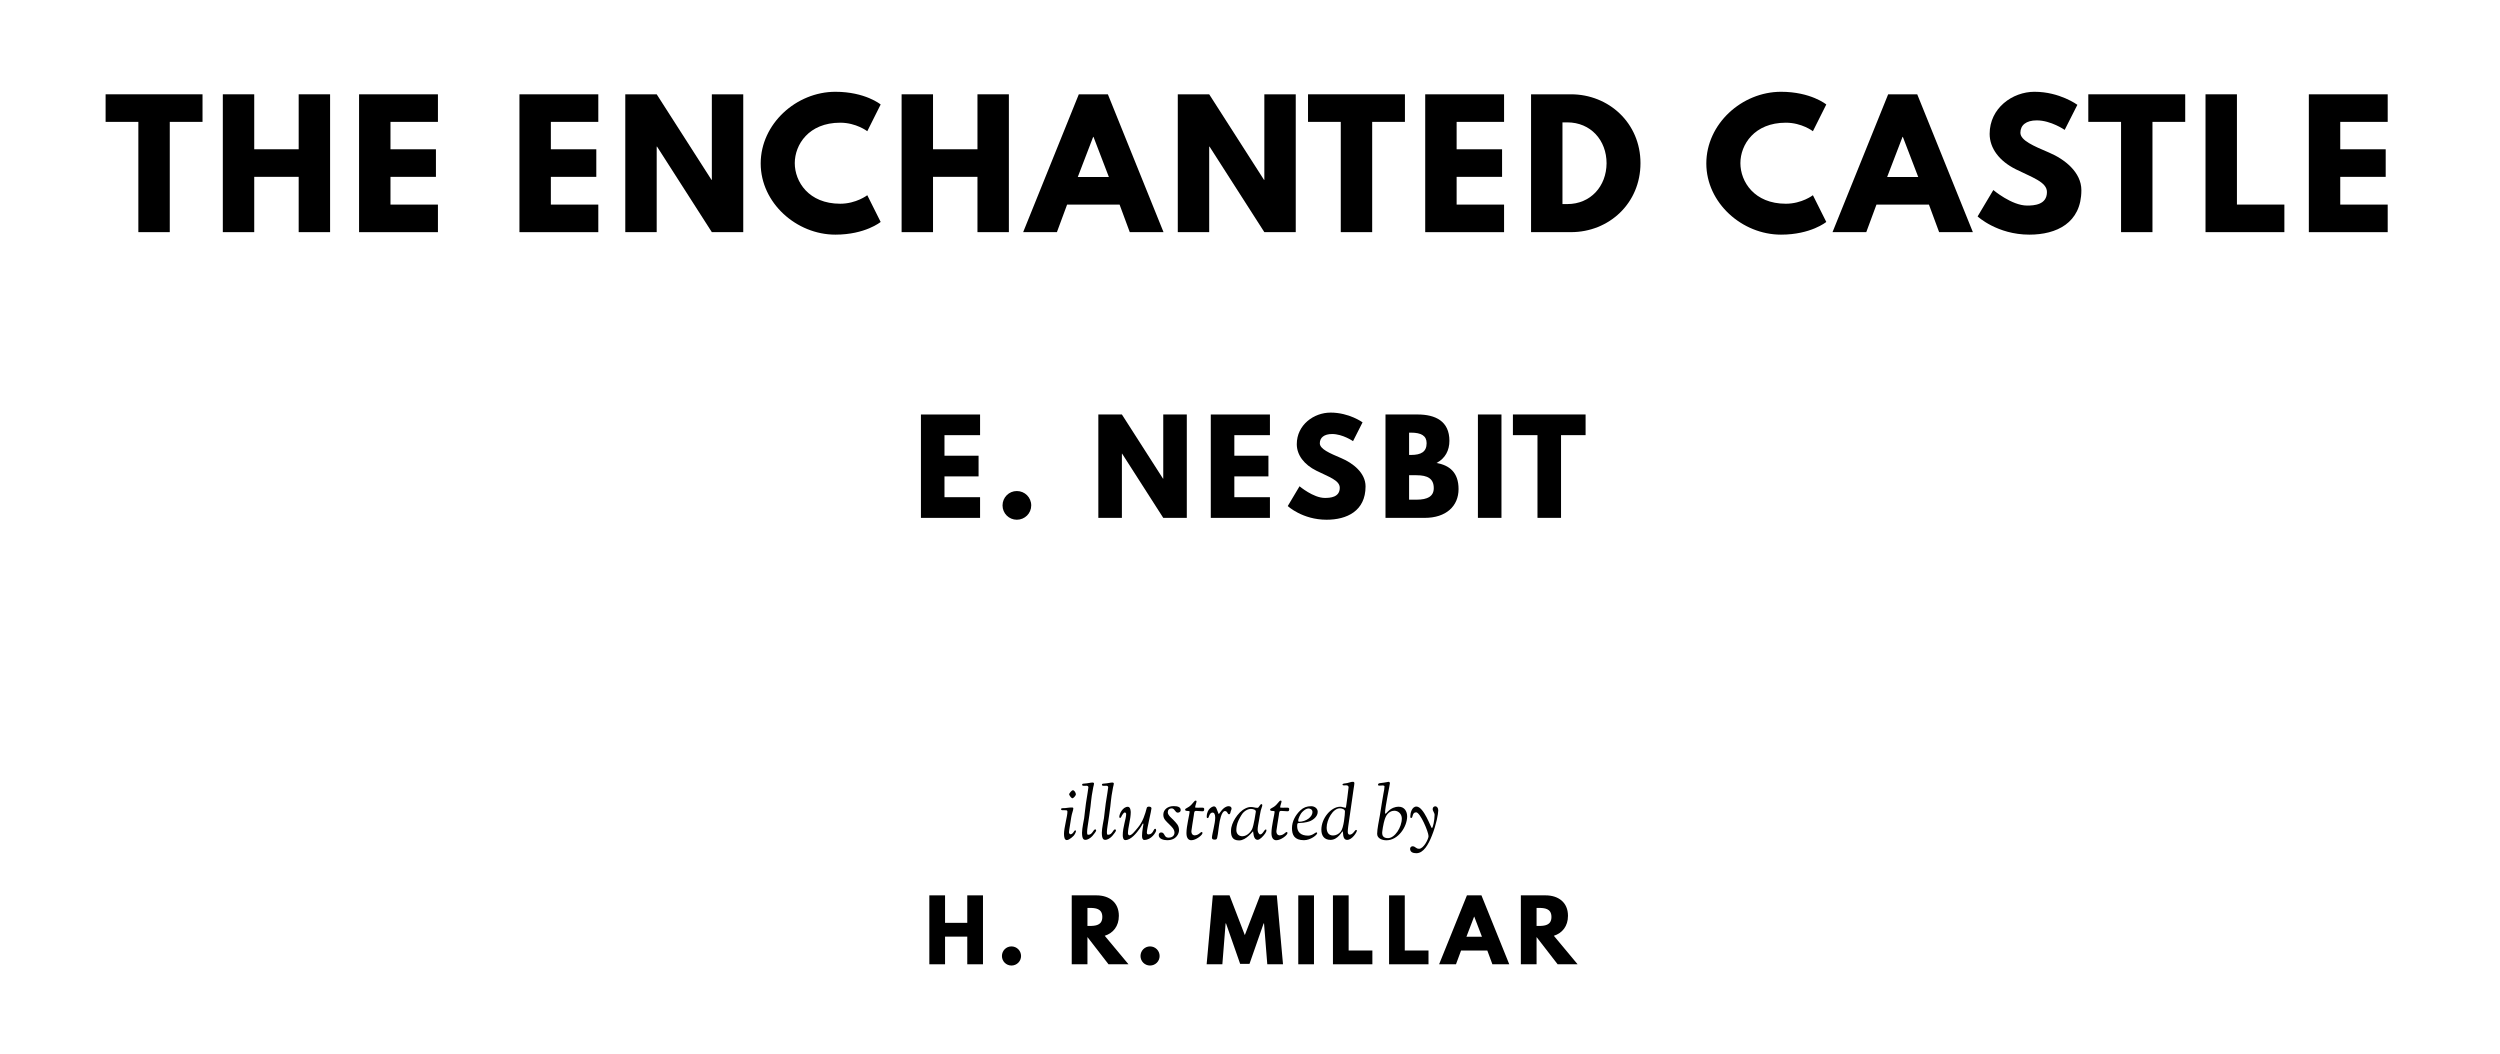
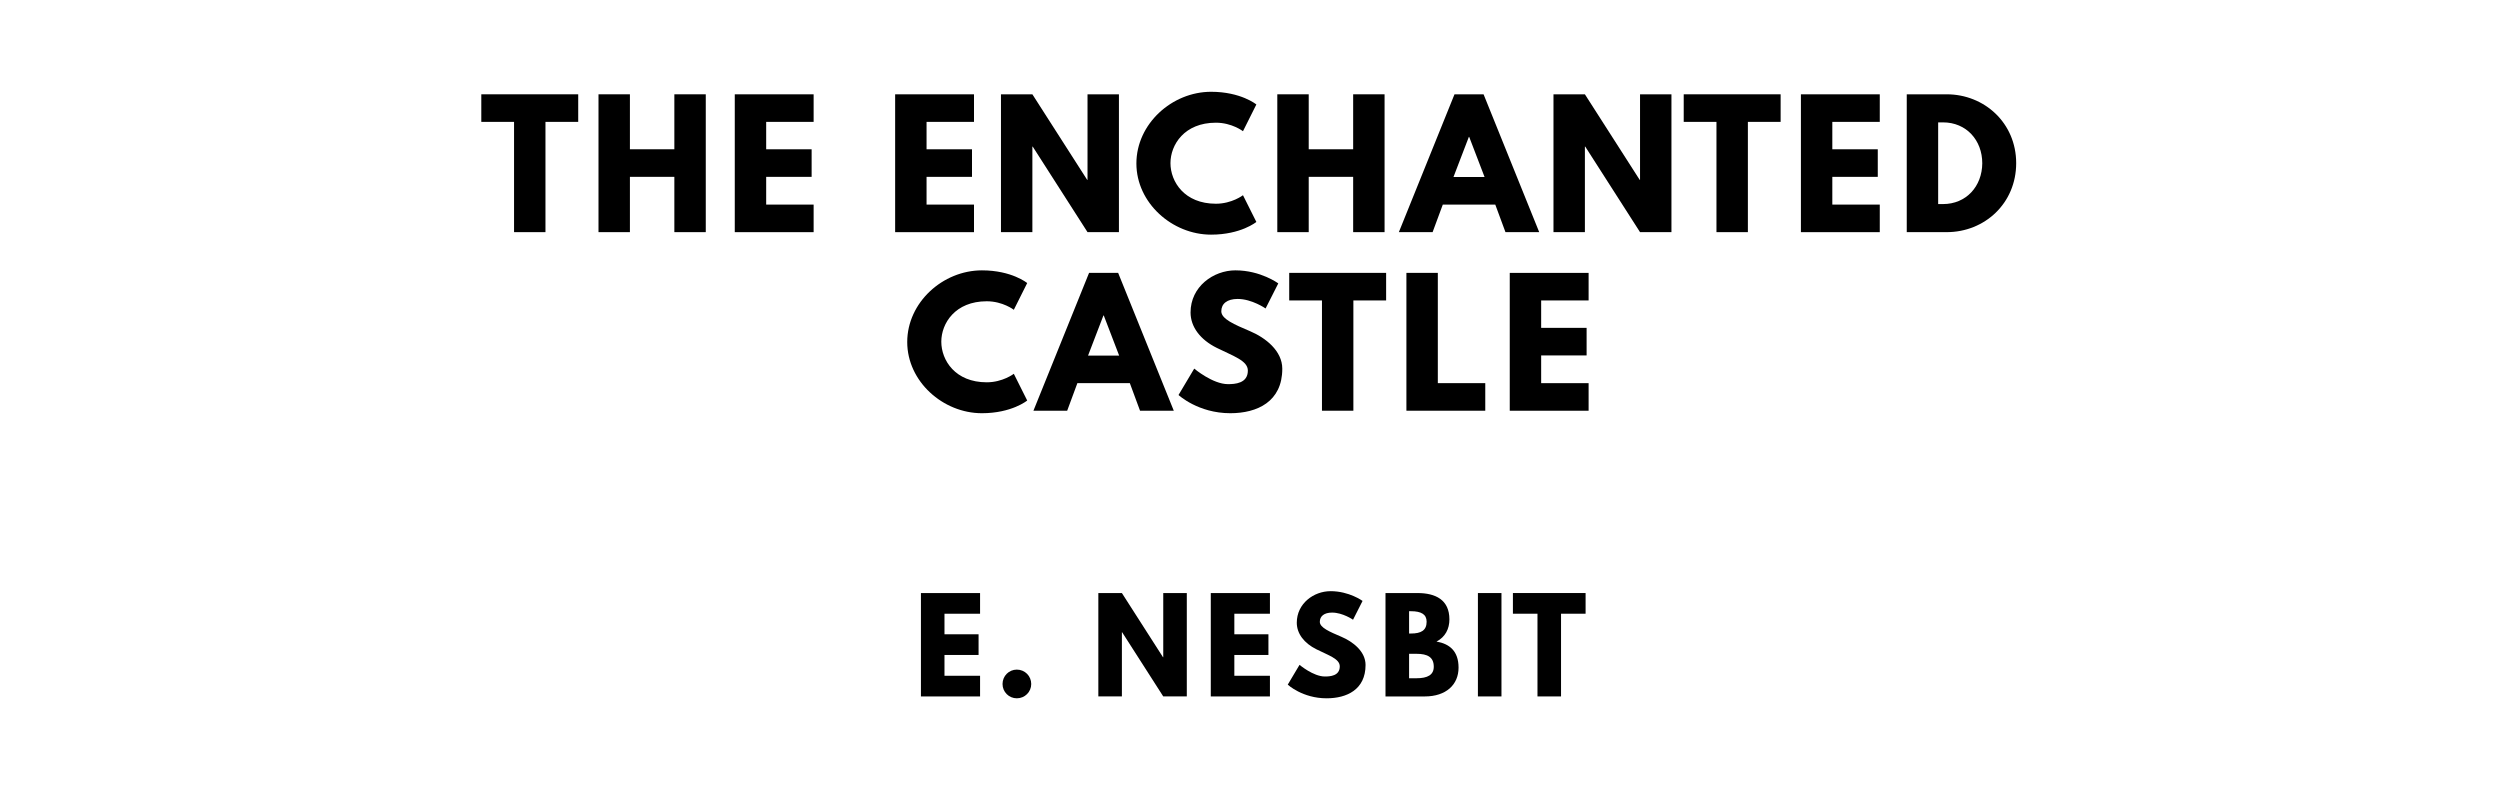
- <svg xmlns="http://www.w3.org/2000/svg" version="1.1" viewBox="0 0 1400 590">
-   <g aria-label="THE ENCHANTED CASTLE">
-     <path d="M59.14,68.25l0.00-15.44l54.27,0.00l0.00,15.44l-18.34,0.00l0.00,61.75l-17.59,0.00l0.00-61.75l-18.34,0.00z" />
-     <path d="M142.37,99.03l0.00,30.97l-17.59,0.00l0.00-77.19l17.59,0.00l0.00,30.78l24.89,0.00l0.00-30.78l17.59,0.00l0.00,77.19l-17.59,0.00l0.00-30.97l-24.89,0.00z" />
-     <path d="M245.24,52.81l0.00,15.44l-26.57,0.00l0.00,15.35l25.45,0.00l0.00,15.44l-25.45,0.00l0.00,15.53l26.57,0.00l0.00,15.44l-44.16,0.00l0.00-77.19l44.16,0.00z" />
-     <path d="M335.05,52.81l0.00,15.44l-26.57,0.00l0.00,15.35l25.45,0.00l0.00,15.44l-25.45,0.00l0.00,15.53l26.57,0.00l0.00,15.44l-44.16,0.00l0.00-77.19l44.16,0.00z" />
-     <path d="M367.75,82.09l0.00,47.91l-17.59,0.00l0.00-77.19l17.59,0.00l30.69,47.91l0.19,0.00l0.00-47.91l17.59,0.00l0.00,77.19l-17.59,0.00l-30.69-47.91l-0.19,0.00z" />
-     <path d="M470.52,114.09c8.98,0.00,15.16-4.77,15.16-4.77l7.49,14.97s-8.61,7.11-25.36,7.11c-21.80,0.00-41.82-17.78-41.82-39.86c0.00-22.18,19.93-40.14,41.82-40.14c16.75,0.00,25.36,7.11,25.36,7.11l-7.49,14.97s-6.18-4.77-15.16-4.77c-17.68,0.00-25.45,12.35-25.45,22.64c0.00,10.39,7.77,22.74,25.45,22.74z" />
-     <path d="M522.49,99.03l0.00,30.97l-17.59,0.00l0.00-77.19l17.59,0.00l0.00,30.78l24.89,0.00l0.00-30.78l17.59,0.00l0.00,77.19l-17.59,0.00l0.00-30.97l-24.89,0.00z" />
-     <path d="M620.41,52.81l31.16,77.19l-18.90,0.00l-5.71-15.44l-29.38,0.00l-5.71,15.44l-18.90,0.00l31.16-77.19l16.28,0.00z  M620.97,99.12l-8.61-22.46l-0.19,0.00l-8.61,22.46l17.40,0.00z" />
-     <path d="M677.15,82.09l0.00,47.91l-17.59,0.00l0.00-77.19l17.59,0.00l30.69,47.91l0.19,0.00l0.00-47.91l17.59,0.00l0.00,77.19l-17.59,0.00l-30.69-47.91l-0.19,0.00z" />
-     <path d="M732.49,68.25l0.00-15.44l54.27,0.00l0.00,15.44l-18.34,0.00l0.00,61.75l-17.59,0.00l0.00-61.75l-18.34,0.00z" />
-     <path d="M842.28,52.81l0.00,15.44l-26.57,0.00l0.00,15.35l25.45,0.00l0.00,15.44l-25.45,0.00l0.00,15.53l26.57,0.00l0.00,15.44l-44.16,0.00l0.00-77.19l44.16,0.00z" />
-     <path d="M857.39,52.81l22.36,0.00c21.15,0.00,38.92,16.09,38.92,38.55c0.00,22.55-17.68,38.64-38.92,38.64l-22.36,0.00l0.00-77.19z  M874.98,114.28l2.71,0.00c13.01,0.00,21.89-9.92,21.99-22.83c0.00-12.91-8.89-22.92-21.99-22.92l-2.71,0.00l0.00,45.75z" />
-     <path d="M1000.07,114.09c8.98,0.00,15.16-4.77,15.16-4.77l7.49,14.97s-8.61,7.11-25.36,7.11c-21.80,0.00-41.82-17.78-41.82-39.86c0.00-22.18,19.93-40.14,41.82-40.14c16.75,0.00,25.36,7.11,25.36,7.11l-7.49,14.97s-6.18-4.77-15.16-4.77c-17.68,0.00-25.45,12.35-25.45,22.64c0.00,10.39,7.77,22.74,25.45,22.74z" />
-     <path d="M1073.65,52.81l31.16,77.19l-18.90,0.00l-5.71-15.44l-29.38,0.00l-5.71,15.44l-18.90,0.00l31.16-77.19l16.28,0.00z  M1074.21,99.12l-8.61-22.46l-0.19,0.00l-8.61,22.46l17.40,0.00z" />
-     <path d="M1139.38,51.40c14.04,0.00,23.95,7.30,23.95,7.30l-7.11,14.04s-7.67-5.33-15.63-5.33c-5.99,0.00-9.17,2.71-9.17,6.92c0.00,4.30,7.30,7.39,16.09,11.13c8.61,3.65,18.06,10.95,18.06,21.05c0.00,18.43-14.04,24.89-29.10,24.89c-18.06,0.00-29.01-10.20-29.01-10.20l8.80-14.78s10.29,8.70,18.90,8.70c3.84,0.00,11.13-0.37,11.13-7.58c0.00-5.61-8.23-8.14-17.40-12.73c-9.26-4.58-14.69-11.79-14.69-19.84c0.00-14.41,12.73-23.58,25.17-23.58z" />
-     <path d="M1169.45,68.25l0.00-15.44l54.27,0.00l0.00,15.44l-18.34,0.00l0.00,61.75l-17.59,0.00l0.00-61.75l-18.34,0.00z" />
-     <path d="M1252.68,52.81l0.00,61.75l26.57,0.00l0.00,15.44l-44.16,0.00l0.00-77.19l17.59,0.00z" />
-     <path d="M1337.11,52.81l0.00,15.44l-26.57,0.00l0.00,15.35l25.45,0.00l0.00,15.44l-25.45,0.00l0.00,15.53l26.57,0.00l0.00,15.44l-44.16,0.00l0.00-77.19l44.16,0.00z" />
+ <svg xmlns="http://www.w3.org/2000/svg" version="1.1" viewBox="0 0 1400 440">
+   <g aria-label="THE ENCHANTED">
+     <path d="M269.53,68.25l0.00-15.44l54.27,0.00l0.00,15.44l-18.34,0.00l0.00,61.75l-17.59,0.00l0.00-61.75l-18.34,0.00z" />
+     <path d="M352.75,99.03l0.00,30.97l-17.59,0.00l0.00-77.19l17.59,0.00l0.00,30.78l24.89,0.00l0.00-30.78l17.59,0.00l0.00,77.19l-17.59,0.00l0.00-30.97l-24.89,0.00z" />
+     <path d="M455.63,52.81l0.00,15.44l-26.57,0.00l0.00,15.35l25.45,0.00l0.00,15.44l-25.45,0.00l0.00,15.53l26.57,0.00l0.00,15.44l-44.16,0.00l0.00-77.19l44.16,0.00z" />
+     <path d="M545.44,52.81l0.00,15.44l-26.57,0.00l0.00,15.35l25.45,0.00l0.00,15.44l-25.45,0.00l0.00,15.53l26.57,0.00l0.00,15.44l-44.16,0.00l0.00-77.19l44.16,0.00z" />
+     <path d="M578.13,82.09l0.00,47.91l-17.59,0.00l0.00-77.19l17.59,0.00l30.69,47.91l0.19,0.00l0.00-47.91l17.59,0.00l0.00,77.19l-17.59,0.00l-30.69-47.91l-0.19,0.00z" />
+     <path d="M680.91,114.09c8.98,0.00,15.16-4.77,15.16-4.77l7.49,14.97s-8.61,7.11-25.36,7.11c-21.80,0.00-41.82-17.78-41.82-39.86c0.00-22.18,19.93-40.14,41.82-40.14c16.75,0.00,25.36,7.11,25.36,7.11l-7.49,14.97s-6.18-4.77-15.16-4.77c-17.68,0.00-25.45,12.35-25.45,22.64c0.00,10.39,7.77,22.74,25.45,22.74z" />
+     <path d="M732.88,99.03l0.00,30.97l-17.59,0.00l0.00-77.19l17.59,0.00l0.00,30.78l24.89,0.00l0.00-30.78l17.59,0.00l0.00,77.19l-17.59,0.00l0.00-30.97l-24.89,0.00z" />
+     <path d="M830.80,52.81l31.16,77.19l-18.90,0.00l-5.71-15.44l-29.38,0.00l-5.71,15.44l-18.90,0.00l31.16-77.19l16.28,0.00z  M831.36,99.12l-8.61-22.46l-0.19,0.00l-8.61,22.46l17.40,0.00z" />
+     <path d="M887.54,82.09l0.00,47.91l-17.59,0.00l0.00-77.19l17.59,0.00l30.69,47.91l0.19,0.00l0.00-47.91l17.59,0.00l0.00,77.19l-17.59,0.00l-30.69-47.91l-0.19,0.00z" />
+     <path d="M942.88,68.25l0.00-15.44l54.27,0.00l0.00,15.44l-18.34,0.00l0.00,61.75l-17.59,0.00l0.00-61.75l-18.34,0.00z" />
+     <path d="M1052.67,52.81l0.00,15.44l-26.57,0.00l0.00,15.35l25.45,0.00l0.00,15.44l-25.45,0.00l0.00,15.53l26.57,0.00l0.00,15.44l-44.16,0.00l0.00-77.19l44.16,0.00z" />
+     <path d="M1067.78,52.81l22.36,0.00c21.15,0.00,38.92,16.09,38.92,38.55c0.00,22.55-17.68,38.64-38.92,38.64l-22.36,0.00l0.00-77.19z  M1085.37,114.28l2.71,0.00c13.01,0.00,21.89-9.92,21.99-22.83c0.00-12.91-8.89-22.92-21.99-22.92l-2.71,0.00l0.00,45.75z" />
+   </g>
+   <g aria-label="CASTLE">
+     <path d="M552.58,214.09c8.98,0.00,15.16-4.77,15.16-4.77l7.49,14.97s-8.61,7.11-25.36,7.11c-21.80,0.00-41.82-17.78-41.82-39.86c0.00-22.18,19.93-40.14,41.82-40.14c16.75,0.00,25.36,7.11,25.36,7.11l-7.49,14.97s-6.18-4.77-15.16-4.77c-17.68,0.00-25.45,12.35-25.45,22.64c0.00,10.39,7.77,22.74,25.45,22.74z" />
+     <path d="M626.16,152.81l31.16,77.19l-18.90,0.00l-5.71-15.44l-29.38,0.00l-5.71,15.44l-18.90,0.00l31.16-77.19l16.28,0.00z  M626.72,199.12l-8.61-22.46l-0.19,0.00l-8.61,22.46l17.40,0.00z" />
+     <path d="M691.89,151.40c14.04,0.00,23.95,7.30,23.95,7.30l-7.11,14.04s-7.67-5.33-15.63-5.33c-5.99,0.00-9.17,2.71-9.17,6.92c0.00,4.30,7.30,7.39,16.09,11.13c8.61,3.65,18.06,10.95,18.06,21.05c0.00,18.43-14.04,24.89-29.10,24.89c-18.06,0.00-29.01-10.20-29.01-10.20l8.80-14.78s10.29,8.70,18.90,8.70c3.84,0.00,11.13-0.37,11.13-7.58c0.00-5.61-8.23-8.14-17.40-12.73c-9.26-4.58-14.69-11.79-14.69-19.84c0.00-14.41,12.73-23.58,25.17-23.58z" />
+     <path d="M721.96,168.25l0.00-15.44l54.27,0.00l0.00,15.44l-18.34,0.00l0.00,61.75l-17.59,0.00l0.00-61.75l-18.34,0.00z" />
+     <path d="M805.18,152.81l0.00,61.75l26.57,0.00l0.00,15.44l-44.16,0.00l0.00-77.19l17.59,0.00z" />
+     <path d="M889.62,152.81l0.00,15.44l-26.57,0.00l0.00,15.35l25.45,0.00l0.00,15.44l-25.45,0.00l0.00,15.53l26.57,0.00l0.00,15.44l-44.16,0.00l0.00-77.19l44.16,0.00z" />
  </g>
  <g aria-label="E. NESBIT">
-     <path d="M548.84,232.11l0.00,11.58l-19.93,0.00l0.00,11.51l19.09,0.00l0.00,11.58l-19.09,0.00l0.00,11.65l19.93,0.00l0.00,11.58l-33.12,0.00l0.00-57.89l33.12,0.00z" />
-     <path d="M569.42,274.98c4.49,0.00,8.07,3.58,8.07,8.07c0.00,4.42-3.58,8.00-8.07,8.00c-4.42,0.00-8.00-3.58-8.00-8.00c0.00-4.49,3.58-8.07,8.00-8.07z" />
-     <path d="M628.26,254.07l0.00,35.93l-13.19,0.00l0.00-57.89l13.19,0.00l23.02,35.93l0.14,0.00l0.00-35.93l13.19,0.00l0.00,57.89l-13.19,0.00l-23.02-35.93l-0.14,0.00z" />
-     <path d="M711.16,232.11l0.00,11.58l-19.93,0.00l0.00,11.51l19.09,0.00l0.00,11.58l-19.09,0.00l0.00,11.65l19.93,0.00l0.00,11.58l-33.12,0.00l0.00-57.89l33.12,0.00z" />
-     <path d="M745.07,231.05c10.53,0.00,17.96,5.47,17.96,5.47l-5.33,10.53s-5.75-4.00-11.72-4.00c-4.49,0.00-6.88,2.04-6.88,5.19c0.00,3.23,5.47,5.54,12.07,8.35c6.46,2.74,13.54,8.21,13.54,15.79c0.00,13.82-10.53,18.67-21.82,18.67c-13.54,0.00-21.75-7.65-21.75-7.65l6.60-11.09s7.72,6.53,14.18,6.53c2.88,0.00,8.35-0.28,8.35-5.68c0.00-4.21-6.18-6.11-13.05-9.54c-6.95-3.44-11.02-8.84-11.02-14.88c0.00-10.81,9.54-17.68,18.88-17.68z" />
-     <path d="M775.89,232.11l17.96,0.00c9.96,0.00,17.82,3.72,17.82,14.74c0.00,5.33-2.32,9.89-7.23,12.42c7.23,1.26,12.35,5.26,12.35,14.60c0.00,9.54-6.95,16.14-18.95,16.14l-21.96,0.00l0.00-57.89z  M789.09,254.77l1.05,0.00c5.68,0.00,8.77-1.75,8.77-6.60c0.00-4.14-3.02-5.89-8.77-5.89l-1.05,0.00l0.00,12.49z  M789.09,279.82l4.14,0.00c6.25,0.00,9.68-1.89,9.68-6.46c0.00-5.33-3.44-7.23-9.68-7.23l-4.14,0.00l0.00,13.68z" />
-     <path d="M840.82,232.11l0.00,57.89l-13.19,0.00l0.00-57.89l13.19,0.00z" />
-     <path d="M847.23,243.68l0.00-11.58l40.70,0.00l0.00,11.58l-13.75,0.00l0.00,46.32l-13.19,0.00l0.00-46.32l-13.75,0.00z" />
-   </g>
-   <g aria-label="illustrated by">
-     <path d="M594.20,453.17c0.00-0.55,0.51-0.60,0.98-0.60l0.43,0.00c1.70,0.00,2.42-0.38,4.85-0.38c0.30,0.00,0.60,0.17,0.60,0.47c0.00,1.11-0.81,2.76-1.15,4.93c-1.28,8.03-1.28,7.95-1.28,8.46c0.00,0.60,0.43,1.15,0.85,1.15c1.45,0.00,2.04-2.21,2.64-2.21c0.26,0.00,0.43,0.17,0.43,0.47c0.00,0.51-0.77,1.96-1.23,2.47c0.00,0.00-2.34,2.51-3.91,2.51c-1.28,0.00-1.57-1.70-1.57-3.53c0.00-3.23,1.91-9.86,1.91-12.28c0.00-0.72-0.26-0.89-1.02-0.89c-0.89,0.00-1.57-0.04-1.91-0.04c-0.26,0.00-0.60-0.09-0.60-0.51z  M598.70,444.79c0.00-0.38,1.36-2.25,2.13-2.25c0.85,0.00,1.66,1.49,1.66,2.25c0.00,0.85-1.49,2.25-1.87,2.25c-0.77,0.00-1.91-1.83-1.91-2.25z" />
-     <path d="M605.93,466.34c0.00-2.42,1.11-7.44,1.19-8.12c0.38-2.68,0.60-5.70,1.02-8.42c0.72-4.59,1.36-8.42,1.36-8.93s-0.43-0.85-1.06-0.85s-0.72,0.04-1.23,0.04c-0.85,0.00-1.23-0.13-1.23-0.60c0.00-0.21,0.09-0.55,0.64-0.60c3.10-0.21,4.04-0.64,5.14-0.64c0.68,0.00,0.89,0.26,0.89,0.68c0.00,0.60-0.30,1.15-0.43,1.96c-1.57,8.25-0.85,6.67-2.21,15.81c-0.72,5.02-1.23,7.69-1.23,9.14s0.13,1.66,0.68,1.66c2.34,0.00,2.76-3.02,3.87-3.02c0.30,0.00,0.51,0.26,0.51,0.68s-1.11,1.87-2.13,3.06c-1.11,1.28-2.89,2.13-3.70,2.13c-0.85,0.00-2.08,0.00-2.08-4.00z" />
-     <path d="M617.02,466.34c0.00-2.42,1.11-7.44,1.19-8.12c0.38-2.68,0.60-5.70,1.02-8.42c0.72-4.59,1.36-8.42,1.36-8.93s-0.43-0.85-1.06-0.85s-0.72,0.04-1.23,0.04c-0.85,0.00-1.23-0.13-1.23-0.60c0.00-0.21,0.09-0.55,0.64-0.60c3.10-0.21,4.04-0.64,5.14-0.64c0.68,0.00,0.89,0.26,0.89,0.68c0.00,0.60-0.30,1.15-0.43,1.96c-1.57,8.25-0.85,6.67-2.21,15.81c-0.72,5.02-1.23,7.69-1.23,9.14s0.13,1.66,0.68,1.66c2.34,0.00,2.76-3.02,3.87-3.02c0.30,0.00,0.51,0.26,0.51,0.68s-1.11,1.87-2.13,3.06c-1.11,1.28-2.89,2.13-3.70,2.13c-0.85,0.00-2.08,0.00-2.08-4.00z" />
-     <path d="M626.80,457.50c0.00-1.79,1.96-5.70,4.80-5.70c1.53,0.00,1.62,2.59,1.62,3.10c0.00,3.74-1.57,8.50-1.57,11.73c0.00,0.72,0.47,1.15,0.77,1.15c1.36,0.00,2.85-2.00,4.85-4.38c2.76-3.36,3.95-7.27,4.93-11.01c0.13-0.55,0.81-0.68,1.23-0.68c0.68,0.00,1.40,0.30,1.40,0.94c0.00,1.15-2.59,11.43-2.59,13.60c0.00,0.94,0.55,1.02,0.94,1.02c2.59,0.00,2.76-3.15,3.66-3.15c0.55,0.00,0.60,0.51,0.60,0.89c0.00,1.02-2.64,5.36-6.63,5.36c-0.94,0.00-1.28-0.98-1.28-2.30c0.00-2.72,0.77-6.08,0.77-6.46c0.00-0.30-0.09-0.47-0.21-0.47c-0.26,0.00-0.47,0.94-1.74,2.72c-1.91,2.72-5.06,6.59-8.16,6.59c-1.15,0.00-1.45-1.49-1.45-2.72c0.00-4.59,1.91-9.27,1.91-11.86c0.00-0.47-0.30-0.89-0.85-0.89c-0.38,0.00-1.32,1.11-1.91,2.47c-0.17,0.43-0.43,0.60-0.64,0.60c-0.26,0.00-0.43-0.26-0.43-0.55z" />
-     <path d="M648.91,467.70c0.00-1.32,0.85-1.53,1.36-1.53c2.17,0.00,1.45,2.93,4.04,2.93c3.10,0.00,3.40-2.21,3.40-2.72c0.00-2.00-1.40-3.23-2.93-4.76c-1.70-1.74-3.32-2.85-3.32-5.40c0.00-2.85,2.47-4.80,5.78-4.80c2.30,0.00,3.95,0.55,3.95,2.21c0.00,1.32-1.40,1.45-1.62,1.45c-1.53,0.00-1.70-2.38-3.36-2.38c-1.62,0.00-2.25,0.98-2.25,2.25c0.00,1.62,2.34,3.36,3.36,4.46c1.32,1.49,2.93,2.68,2.93,5.53c0.00,1.53-1.19,5.57-6.63,5.57c-1.66,0.00-4.72-0.55-4.72-2.81z" />
-     <path d="M663.66,453.42c0.00-0.85,1.62-0.81,3.49-2.76c1.70-1.79,1.79-2.34,2.47-2.34c0.21,0.00,0.43,0.13,0.43,0.51c0.00,0.55-0.77,2.55-0.77,3.19c0.00,0.26,0.09,0.30,1.49,0.30c1.66,0.00,2.00-0.04,2.47-0.04c0.89,0.00,1.11,0.30,1.11,0.81c0.00,0.98-0.26,1.23-1.02,1.23c-0.68,0.00-2.51-0.21-3.44-0.21c-1.23,0.00-1.11,0.77-1.36,2.51c-0.38,2.64-1.36,8.16-1.36,8.84c0.00,2.25,1.57,2.34,1.74,2.34c2.34,0.00,3.32-1.87,4.00-1.87c0.13,0.00,0.47,0.00,0.47,0.60c0.00,1.11-3.61,4.00-6.25,4.00c-1.15,0.00-2.72-0.68-2.72-4.00c0.00-3.91,1.79-10.80,1.79-11.94c0.00-0.89-2.51,0.04-2.51-1.15z" />
-     <path d="M675.77,457.42c0.00-4.85,3.61-5.87,4.00-5.87c0.89,0.00,1.32,0.81,1.57,1.49c1.06,2.76,1.11,2.81,1.19,2.81c0.30,0.00,2.42-4.38,5.57-4.38c1.11,0.00,1.57,0.72,1.57,1.32c0.00,0.55-0.34,1.11-0.47,1.57c-0.09,0.30-0.17,1.62-0.94,1.62c-0.94,0.00-0.77-1.79-2.30-1.79c-1.91,0.00-2.98,5.57-3.19,7.35l-0.21,1.40c-0.94,7.23-0.85,7.23-2.38,7.23l-0.21,0.00c-0.43,0.00-1.28-0.09-1.28-1.11c0.00-1.70,1.83-7.95,1.83-11.14c0.00-2.13-0.68-2.89-1.45-2.89c-1.74,0.00-2.08,2.55-2.34,2.85c-0.13,0.13-0.26,0.26-0.47,0.26c-0.17,0.00-0.51-0.13-0.51-0.72z" />
-     <path d="M689.37,465.15c0.00-2.38,1.06-4.80,2.38-6.93c1.53-2.42,3.49-4.46,5.74-5.53c1.15-0.55,2.00-0.77,3.10-0.77c1.32,0.00,2.21,0.47,3.61,0.47c0.85,0.00,1.36-2.08,2.21-2.08c0.26,0.00,0.47,0.17,0.47,0.64c0.00,0.68-0.55,1.70-0.85,2.93c-0.38,1.57-0.64,3.53-0.98,5.44c-0.34,1.87-0.77,3.83-0.77,5.44c0.00,1.11,0.64,2.51,1.45,2.51c1.40,0.00,2.30-2.76,3.10-2.76c0.34,0.00,0.38,0.30,0.38,0.47c0.00,0.43-0.21,1.06-0.77,1.83c-1.06,1.53-2.98,3.49-4.12,3.49c-2.72,0.00-2.34-4.76-2.64-4.76c-0.21,0.00-3.74,5.10-7.78,5.10s-4.55-2.72-4.55-5.48z  M692.35,464.90c0.00,2.13,1.53,3.40,3.32,3.40c3.06,0.00,5.06-3.06,5.44-3.83c1.02-2.04,2.17-9.86,2.17-9.99c0.00-1.19-1.91-1.49-2.81-1.49c-1.74,0.00-4.00,1.28-5.27,3.44c-1.23,2.04-2.25,3.95-2.64,6.16c-0.13,0.77-0.21,1.53-0.21,2.30z" />
-     <path d="M711.26,453.42c0.00-0.85,1.62-0.81,3.49-2.76c1.70-1.79,1.79-2.34,2.47-2.34c0.21,0.00,0.43,0.13,0.43,0.51c0.00,0.55-0.77,2.55-0.77,3.19c0.00,0.26,0.09,0.30,1.49,0.30c1.66,0.00,2.00-0.04,2.47-0.04c0.89,0.00,1.11,0.30,1.11,0.81c0.00,0.98-0.26,1.23-1.02,1.23c-0.68,0.00-2.51-0.21-3.44-0.21c-1.23,0.00-1.11,0.77-1.36,2.51c-0.38,2.64-1.36,8.16-1.36,8.84c0.00,2.25,1.57,2.34,1.74,2.34c2.34,0.00,3.32-1.87,4.00-1.87c0.13,0.00,0.47,0.00,0.47,0.60c0.00,1.11-3.61,4.00-6.25,4.00c-1.15,0.00-2.72-0.68-2.72-4.00c0.00-3.91,1.79-10.80,1.79-11.94c0.00-0.89-2.51,0.04-2.51-1.15z" />
-     <path d="M723.51,463.75c0.00-3.66,1.87-7.31,4.80-10.03c1.57-1.49,3.53-2.25,5.91-2.25c2.00,0.00,3.70,1.28,3.70,3.15c0.00,3.06-3.32,4.80-4.12,5.14c-0.38,0.17-2.68,1.11-6.67,1.15c-0.60,0.00-0.72,0.64-0.72,1.74c0.00,3.19,1.91,5.31,6.12,5.31c2.42,0.00,4.12-1.83,4.59-1.83c0.34,0.00,0.51,0.17,0.51,0.43c0.00,0.98-3.70,3.95-7.40,3.95c-5.40,0.00-6.72-2.98-6.72-6.76z  M726.99,459.33c0.00,0.30,0.09,0.85,0.38,0.85c4.12,0.00,7.61-2.76,7.61-5.44c0.00-1.62-1.53-2.00-2.25-2.00c-1.06,0.00-2.38,0.85-3.49,2.00c-1.28,1.32-2.25,4.04-2.25,4.59z" />
-     <path d="M739.96,464.69c0.00-6.59,5.53-12.92,10.58-12.92c1.11,0.00,1.96,0.55,3.15,0.55c0.13,0.00,1.53-11.18,1.53-11.48c0.00-0.64-0.60-1.06-1.23-1.06c-0.47,0.00-1.45,0.04-1.49,0.04c-0.43,0.00-0.68-0.17-0.68-0.47c0.00-0.72,1.49-0.55,2.68-0.85c2.38-0.60,2.13-0.68,3.27-0.68c0.38,0.00,0.68,0.34,0.68,0.72c0.00,1.11-0.43,2.47-2.81,19.85c-0.47,3.23-0.89,5.91-0.89,7.18c0.00,0.94,0.13,1.83,1.11,1.83c1.87,0.00,2.85-2.64,3.53-2.64c0.34,0.00,0.47,0.21,0.47,0.38c0.00,0.89-2.68,5.19-5.44,5.19c-2.98,0.00-2.00-4.76-2.59-4.76c-0.38,0.00-2.55,4.76-6.76,4.76c-3.61,0.00-5.10-2.47-5.10-5.65z  M742.93,463.50c0.00,2.47,1.02,4.38,3.61,4.38c1.53,0.00,3.19-0.81,4.29-2.21c1.70-2.13,2.34-9.61,2.34-11.31c0.00-1.15-1.70-1.70-2.85-1.70c-3.91,0.00-7.40,6.38-7.40,10.84z" />
-     <path d="M771.20,466.98c0.00-2.72,0.98-7.14,1.57-10.58c0.77-4.42,1.28-8.54,1.91-11.69c0.38-1.83,0.64-3.32,0.64-4.34c0.00-0.21-0.21-0.51-1.06-0.51c-0.64,0.00-1.11,0.09-1.74,0.09c-0.47,0.00-0.81,0.00-0.81-0.60c0.00-0.85,1.19-0.81,3.15-1.06c1.66-0.21,2.42-0.47,2.68-0.47c0.47,0.00,0.81,0.30,0.81,0.77c0.00,0.77-2.72,13.43-2.72,16.49c0.00,0.30,0.13,0.64,0.21,0.64c0.60,0.00,2.59-3.95,7.48-3.95c3.19,0.00,4.68,2.64,4.68,5.40c0.00,5.78-5.02,13.39-11.60,13.39c-2.51,0.00-5.19-1.11-5.19-3.57z  M774.01,466.47c0.00,1.45,0.64,2.89,3.27,2.89c3.83,0.00,7.74-6.12,7.74-11.01c0.00-2.38-1.83-4.34-4.17-4.34c-1.02,0.00-3.78,0.43-5.14,4.12c-1.23,3.36-1.70,7.91-1.70,8.33z" />
-     <path d="M789.65,475.31c0.00-0.72,0.64-1.40,1.36-1.40c1.70,0.00,1.74,1.40,3.70,1.40c2.47,0.00,5.27-5.44,5.27-7.06c0.00-2.38-4.68-13.35-6.93-13.35c-2.47,0.00-1.57,3.19-2.85,3.19c-0.26,0.00-0.43-0.21-0.43-0.94c0.00-1.79,0.85-5.48,3.44-5.48c4.12,0.00,8.16,12.07,8.63,12.07c0.60,0.00,1.53-4.55,1.53-7.40c0.00-1.23-1.06-2.08-1.06-3.23c0.00-0.77,0.43-1.57,1.45-1.57c0.94,0.00,1.66,0.94,1.66,2.25c0.00,1.91-1.02,7.78-3.53,14.11c-2.00,5.06-4.72,9.90-8.71,9.90c-1.83,0.00-3.53-0.55-3.53-2.51z" />
-   </g>
-   <g aria-label="H. R. MILLAR">
-     <path d="M529.23,524.51l0.00,15.49l-8.80,0.00l0.00-38.60l8.80,0.00l0.00,15.39l12.44,0.00l0.00-15.39l8.80,0.00l0.00,38.60l-8.80,0.00l0.00-15.49l-12.44,0.00z" />
-     <path d="M566.41,529.99c2.99,0.00,5.38,2.39,5.38,5.38c0.00,2.95-2.39,5.33-5.38,5.33c-2.95,0.00-5.33-2.39-5.33-5.33c0.00-2.99,2.39-5.38,5.33-5.38z" />
-     <path d="M600.18,501.40l13.80,0.00c7.16,0.00,12.58,3.88,12.58,11.46c0.00,5.80-3.18,9.68-7.91,11.18l13.29,15.95l-11.18,0.00l-11.79-15.25l0.00,15.25l-8.80,0.00l0.00-38.60z  M608.97,518.53l1.03,0.00c3.32,0.00,7.30-0.23,7.30-5.05s-3.98-5.05-7.30-5.05l-1.03,0.00l0.00,10.11z" />
-     <path d="M644.01,529.99c2.99,0.00,5.38,2.39,5.38,5.38c0.00,2.95-2.39,5.33-5.38,5.33c-2.95,0.00-5.33-2.39-5.33-5.33c0.00-2.99,2.39-5.38,5.33-5.38z" />
-     <path d="M709.68,540.00l-1.82-22.88l-0.23,0.00l-7.91,22.64l-5.24,0.00l-7.91-22.64l-0.23,0.00l-1.82,22.88l-8.80,0.00l3.46-38.60l9.36,0.00l8.56,22.27l8.56-22.27l9.36,0.00l3.46,38.60l-8.80,0.00z" />
-     <path d="M735.83,501.40l0.00,38.60l-8.80,0.00l0.00-38.60l8.80,0.00z" />
-     <path d="M755.24,501.40l0.00,30.88l13.29,0.00l0.00,7.72l-22.08,0.00l0.00-38.60l8.80,0.00z" />
-     <path d="M786.67,501.40l0.00,30.88l13.29,0.00l0.00,7.72l-22.08,0.00l0.00-38.60l8.80,0.00z" />
-     <path d="M829.61,501.40l15.58,38.60l-9.45,0.00l-2.85-7.72l-14.69,0.00l-2.85,7.72l-9.45,0.00l15.58-38.60l8.14,0.00z  M829.89,524.56l-4.30-11.23l-0.09,0.00l-4.30,11.23l8.70,0.00z" />
-     <path d="M851.69,501.40l13.80,0.00c7.16,0.00,12.58,3.88,12.58,11.46c0.00,5.80-3.18,9.68-7.91,11.18l13.29,15.95l-11.18,0.00l-11.79-15.25l0.00,15.25l-8.80,0.00l0.00-38.60z  M860.48,518.53l1.03,0.00c3.32,0.00,7.30-0.23,7.30-5.05s-3.98-5.05-7.30-5.05l-1.03,0.00l0.00,10.11z" />
+     <path d="M548.84,332.11l0.00,11.58l-19.93,0.00l0.00,11.51l19.09,0.00l0.00,11.58l-19.09,0.00l0.00,11.65l19.93,0.00l0.00,11.58l-33.12,0.00l0.00-57.89l33.12,0.00z" />
+     <path d="M569.42,374.98c4.49,0.00,8.07,3.58,8.07,8.07c0.00,4.42-3.58,8.00-8.07,8.00c-4.42,0.00-8.00-3.58-8.00-8.00c0.00-4.49,3.58-8.07,8.00-8.07z" />
+     <path d="M628.26,354.07l0.00,35.93l-13.19,0.00l0.00-57.89l13.19,0.00l23.02,35.93l0.14,0.00l0.00-35.93l13.19,0.00l0.00,57.89l-13.19,0.00l-23.02-35.93l-0.14,0.00z" />
+     <path d="M711.16,332.11l0.00,11.58l-19.93,0.00l0.00,11.51l19.09,0.00l0.00,11.58l-19.09,0.00l0.00,11.65l19.93,0.00l0.00,11.58l-33.12,0.00l0.00-57.89l33.12,0.00z" />
+     <path d="M745.07,331.05c10.53,0.00,17.96,5.47,17.96,5.47l-5.33,10.53s-5.75-4.00-11.72-4.00c-4.49,0.00-6.88,2.04-6.88,5.19c0.00,3.23,5.47,5.54,12.07,8.35c6.46,2.74,13.54,8.21,13.54,15.79c0.00,13.82-10.53,18.67-21.82,18.67c-13.54,0.00-21.75-7.65-21.75-7.65l6.60-11.09s7.72,6.53,14.18,6.53c2.88,0.00,8.35-0.28,8.35-5.68c0.00-4.21-6.18-6.11-13.05-9.54c-6.95-3.44-11.02-8.84-11.02-14.88c0.00-10.81,9.54-17.68,18.88-17.68z" />
+     <path d="M775.89,332.11l17.96,0.00c9.96,0.00,17.82,3.72,17.82,14.74c0.00,5.33-2.32,9.89-7.23,12.42c7.23,1.26,12.35,5.26,12.35,14.60c0.00,9.54-6.95,16.14-18.95,16.14l-21.96,0.00l0.00-57.89z  M789.09,354.77l1.05,0.00c5.68,0.00,8.77-1.75,8.77-6.60c0.00-4.14-3.02-5.89-8.77-5.89l-1.05,0.00l0.00,12.49z  M789.09,379.82l4.14,0.00c6.25,0.00,9.68-1.89,9.68-6.46c0.00-5.33-3.44-7.23-9.68-7.23l-4.14,0.00l0.00,13.68z" />
+     <path d="M840.82,332.11l0.00,57.89l-13.19,0.00l0.00-57.89l13.19,0.00z" />
+     <path d="M847.23,343.68l0.00-11.58l40.70,0.00l0.00,11.58l-13.75,0.00l0.00,46.32l-13.19,0.00l0.00-46.32l-13.75,0.00z" />
  </g>
</svg>
